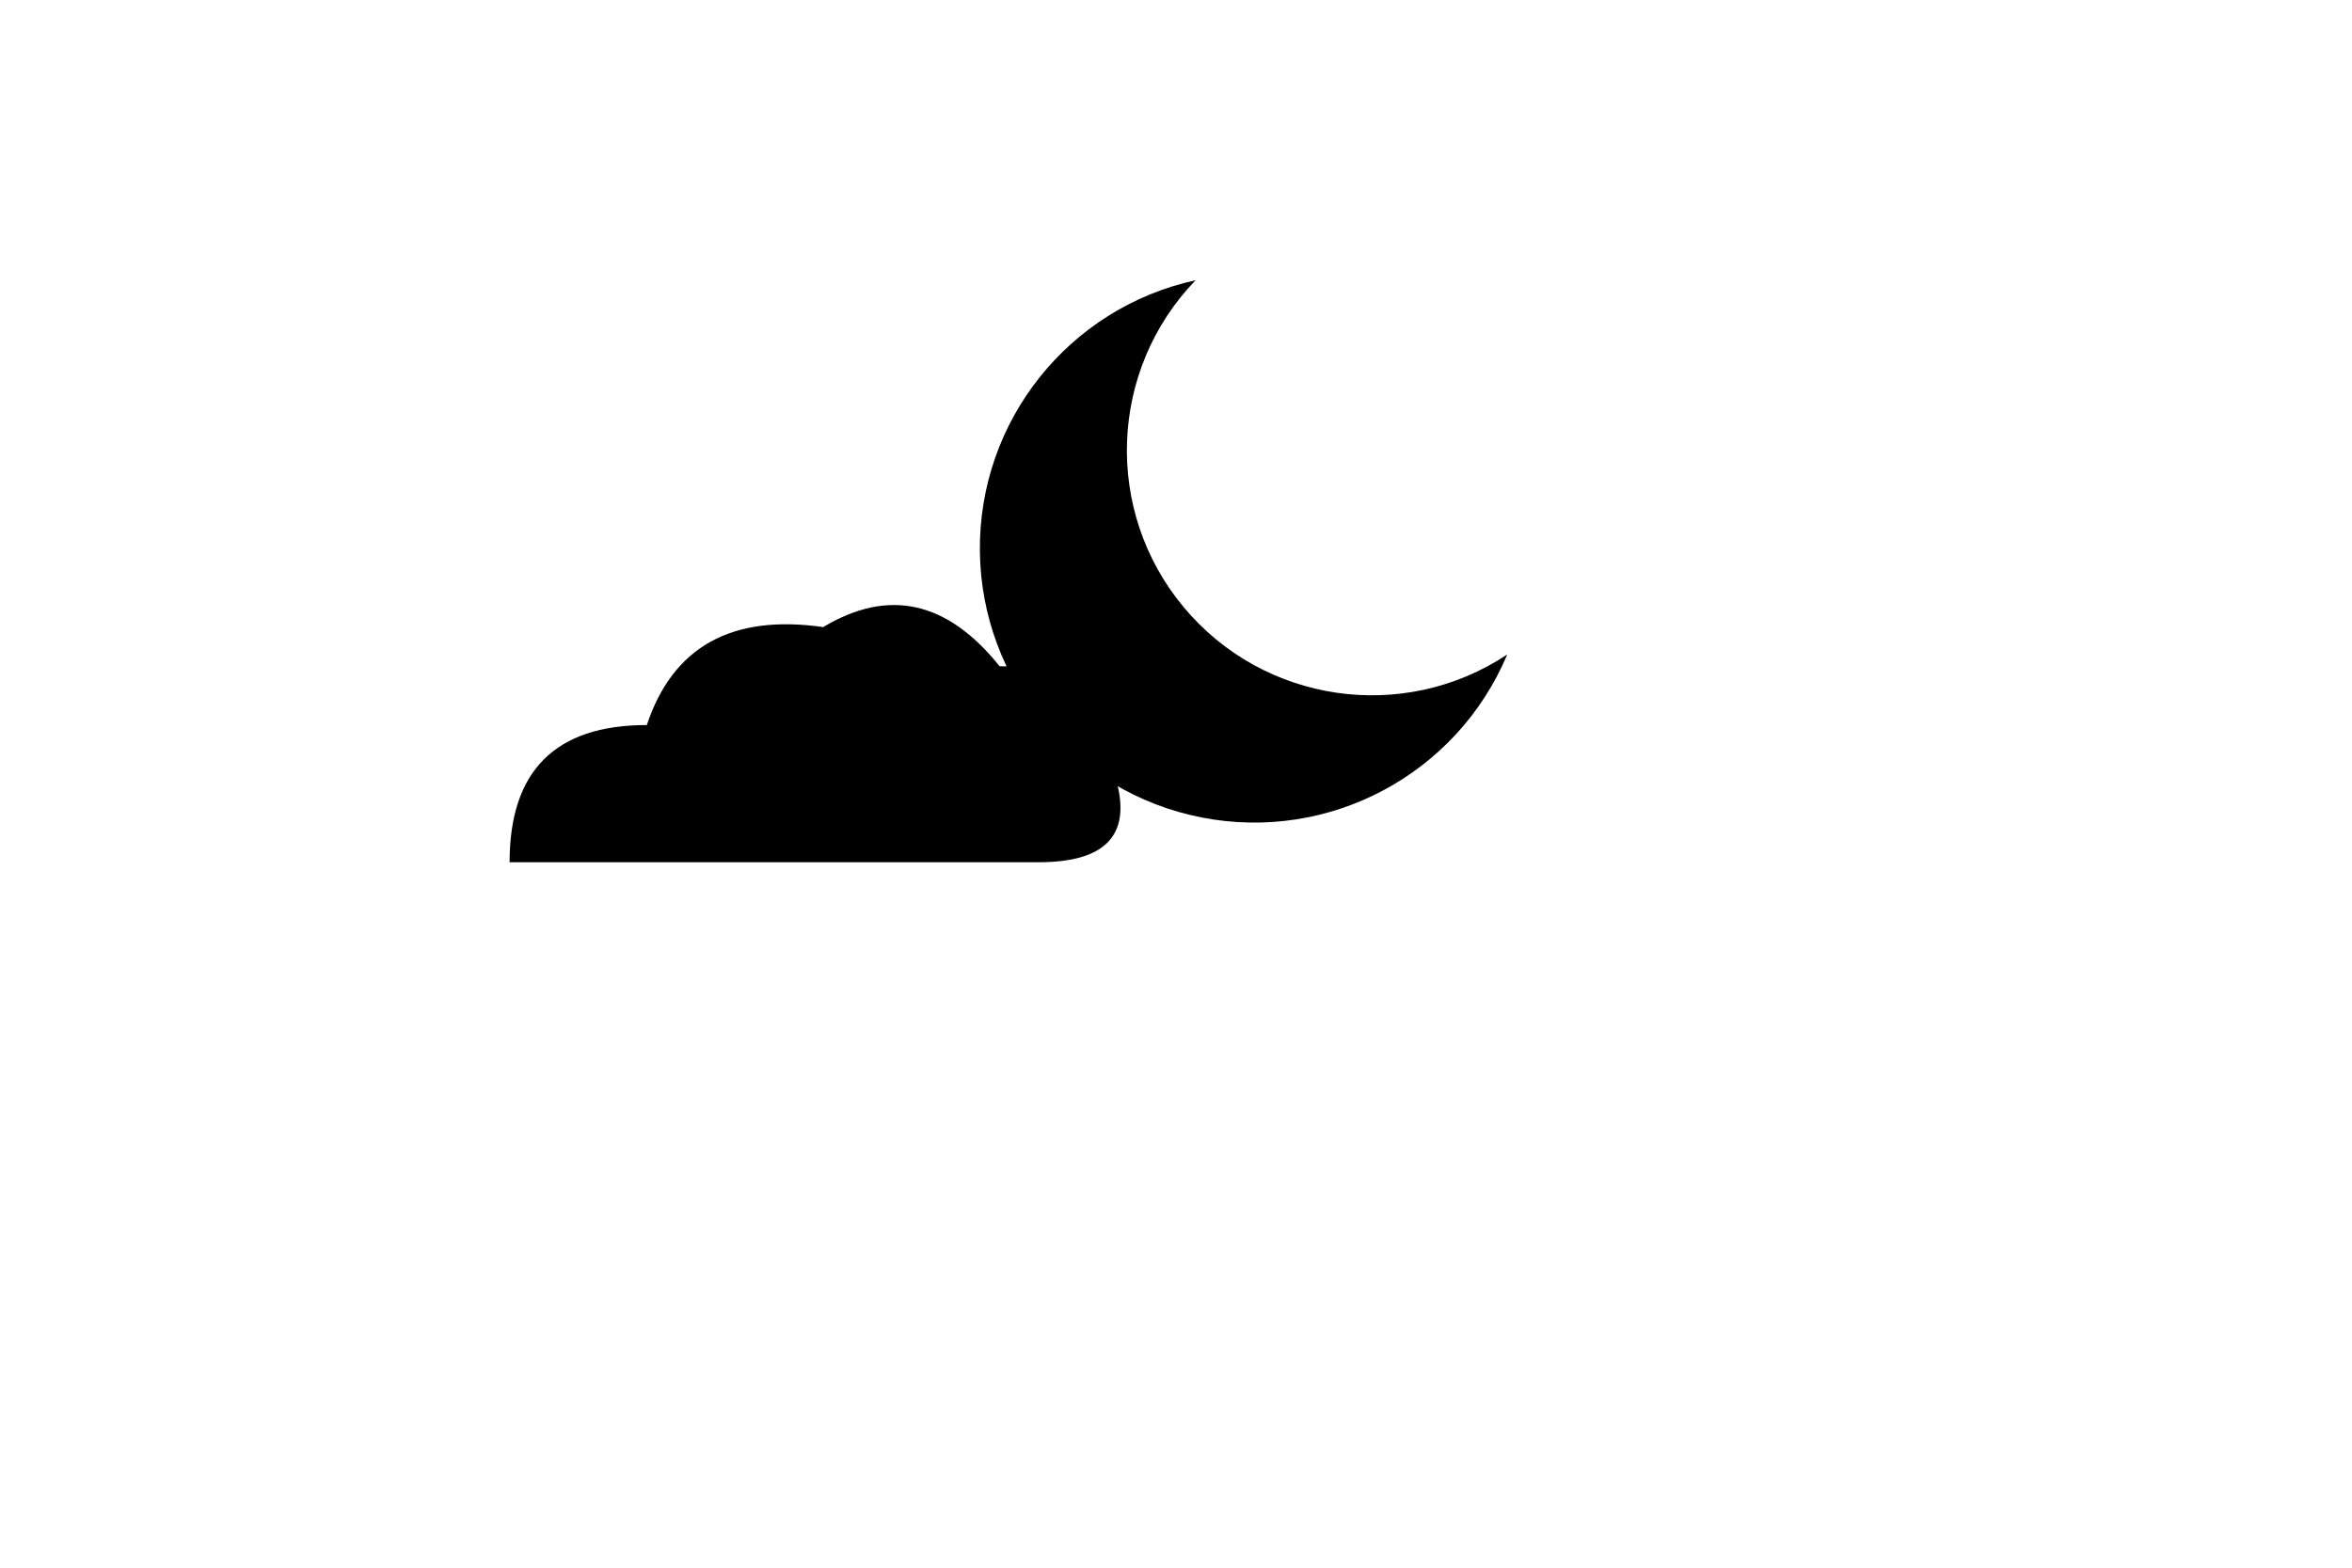
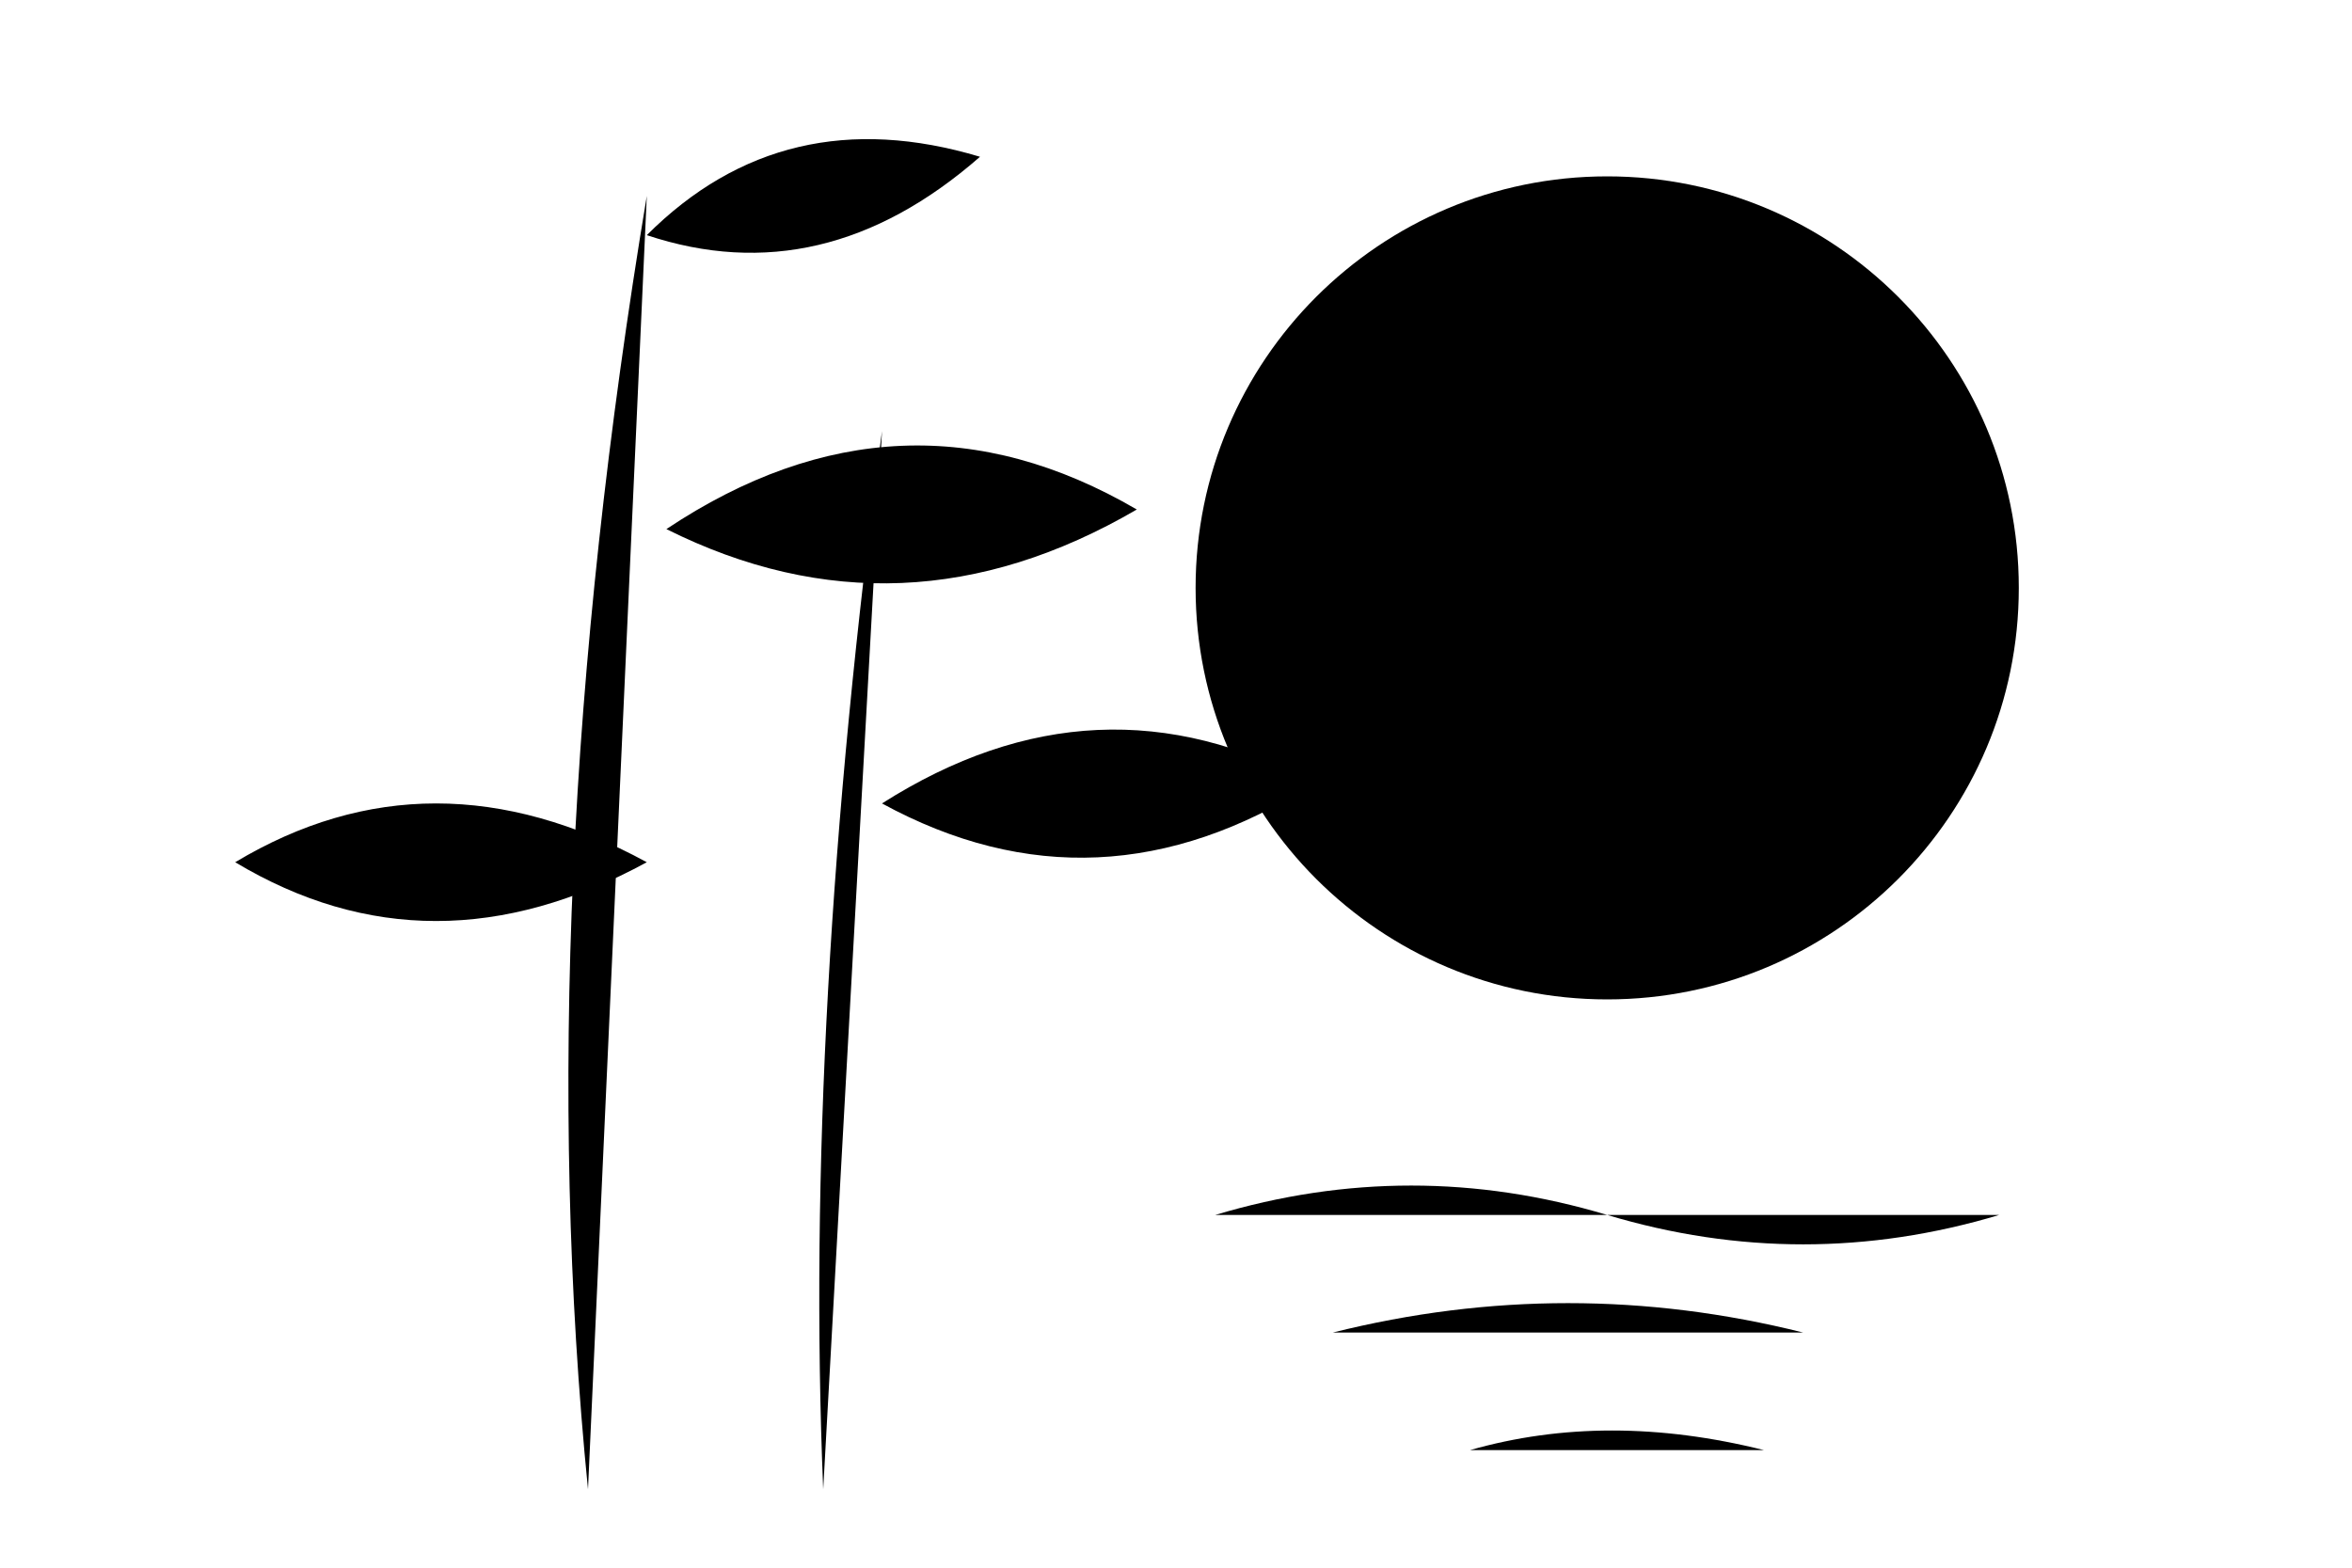
<svg xmlns="http://www.w3.org/2000/svg" viewBox="0 0 120 80" aria-hidden="true" focusable="false">
-   <path class="y" d="M61 14.3A14 14 0 1 0 76.9 33.4A12.5 12.5 0 0 1 61 14.3Z" />
-   <path class="pp ln" d="M26 44Q26 37 33 37Q35 31 42 32Q47 29 51 34Q58 34 57 40Q58 44 53 44Z" />
-   <path class="ln" d="M22 56L98 56" />
-   <path class="ln thin" d="M36 63L84 63M48 70L72 70" />
-   <path class="ln-y" d="M60 59.5L72 59.5M63 66.5L69 66.5" />
+   <circle class="ln thin" cx="82" cy="30" r="21" />
+   <circle class="y" cx="82" cy="30" r="15" />
+   <path class="ln" d="M30 76Q27 46 33 10" />
+   <path class="ln" d="M42 76Q41 52 45 22" />
+   <path class="ln thin" d="M27 60L35 60M28 43L36 43M30 26L37 26M39 62L46 62M40 46L47 46" />
+   <path class="g" d="M34 27Q46 19 58 26Q46 33 34 27ZM33 44Q22 38 12 44Q22 50 33 44ZM45 41Q56 34 67 40Q56 47 45 41ZM33 12Q40 5 50 8Q42 15 33 12Z" />
+   <path class="ln thin" d="M62 62Q72 59 82 62Q92 65 102 62M68 68Q80 65 92 68M75 74Q82 72 90 74" />
</svg>
